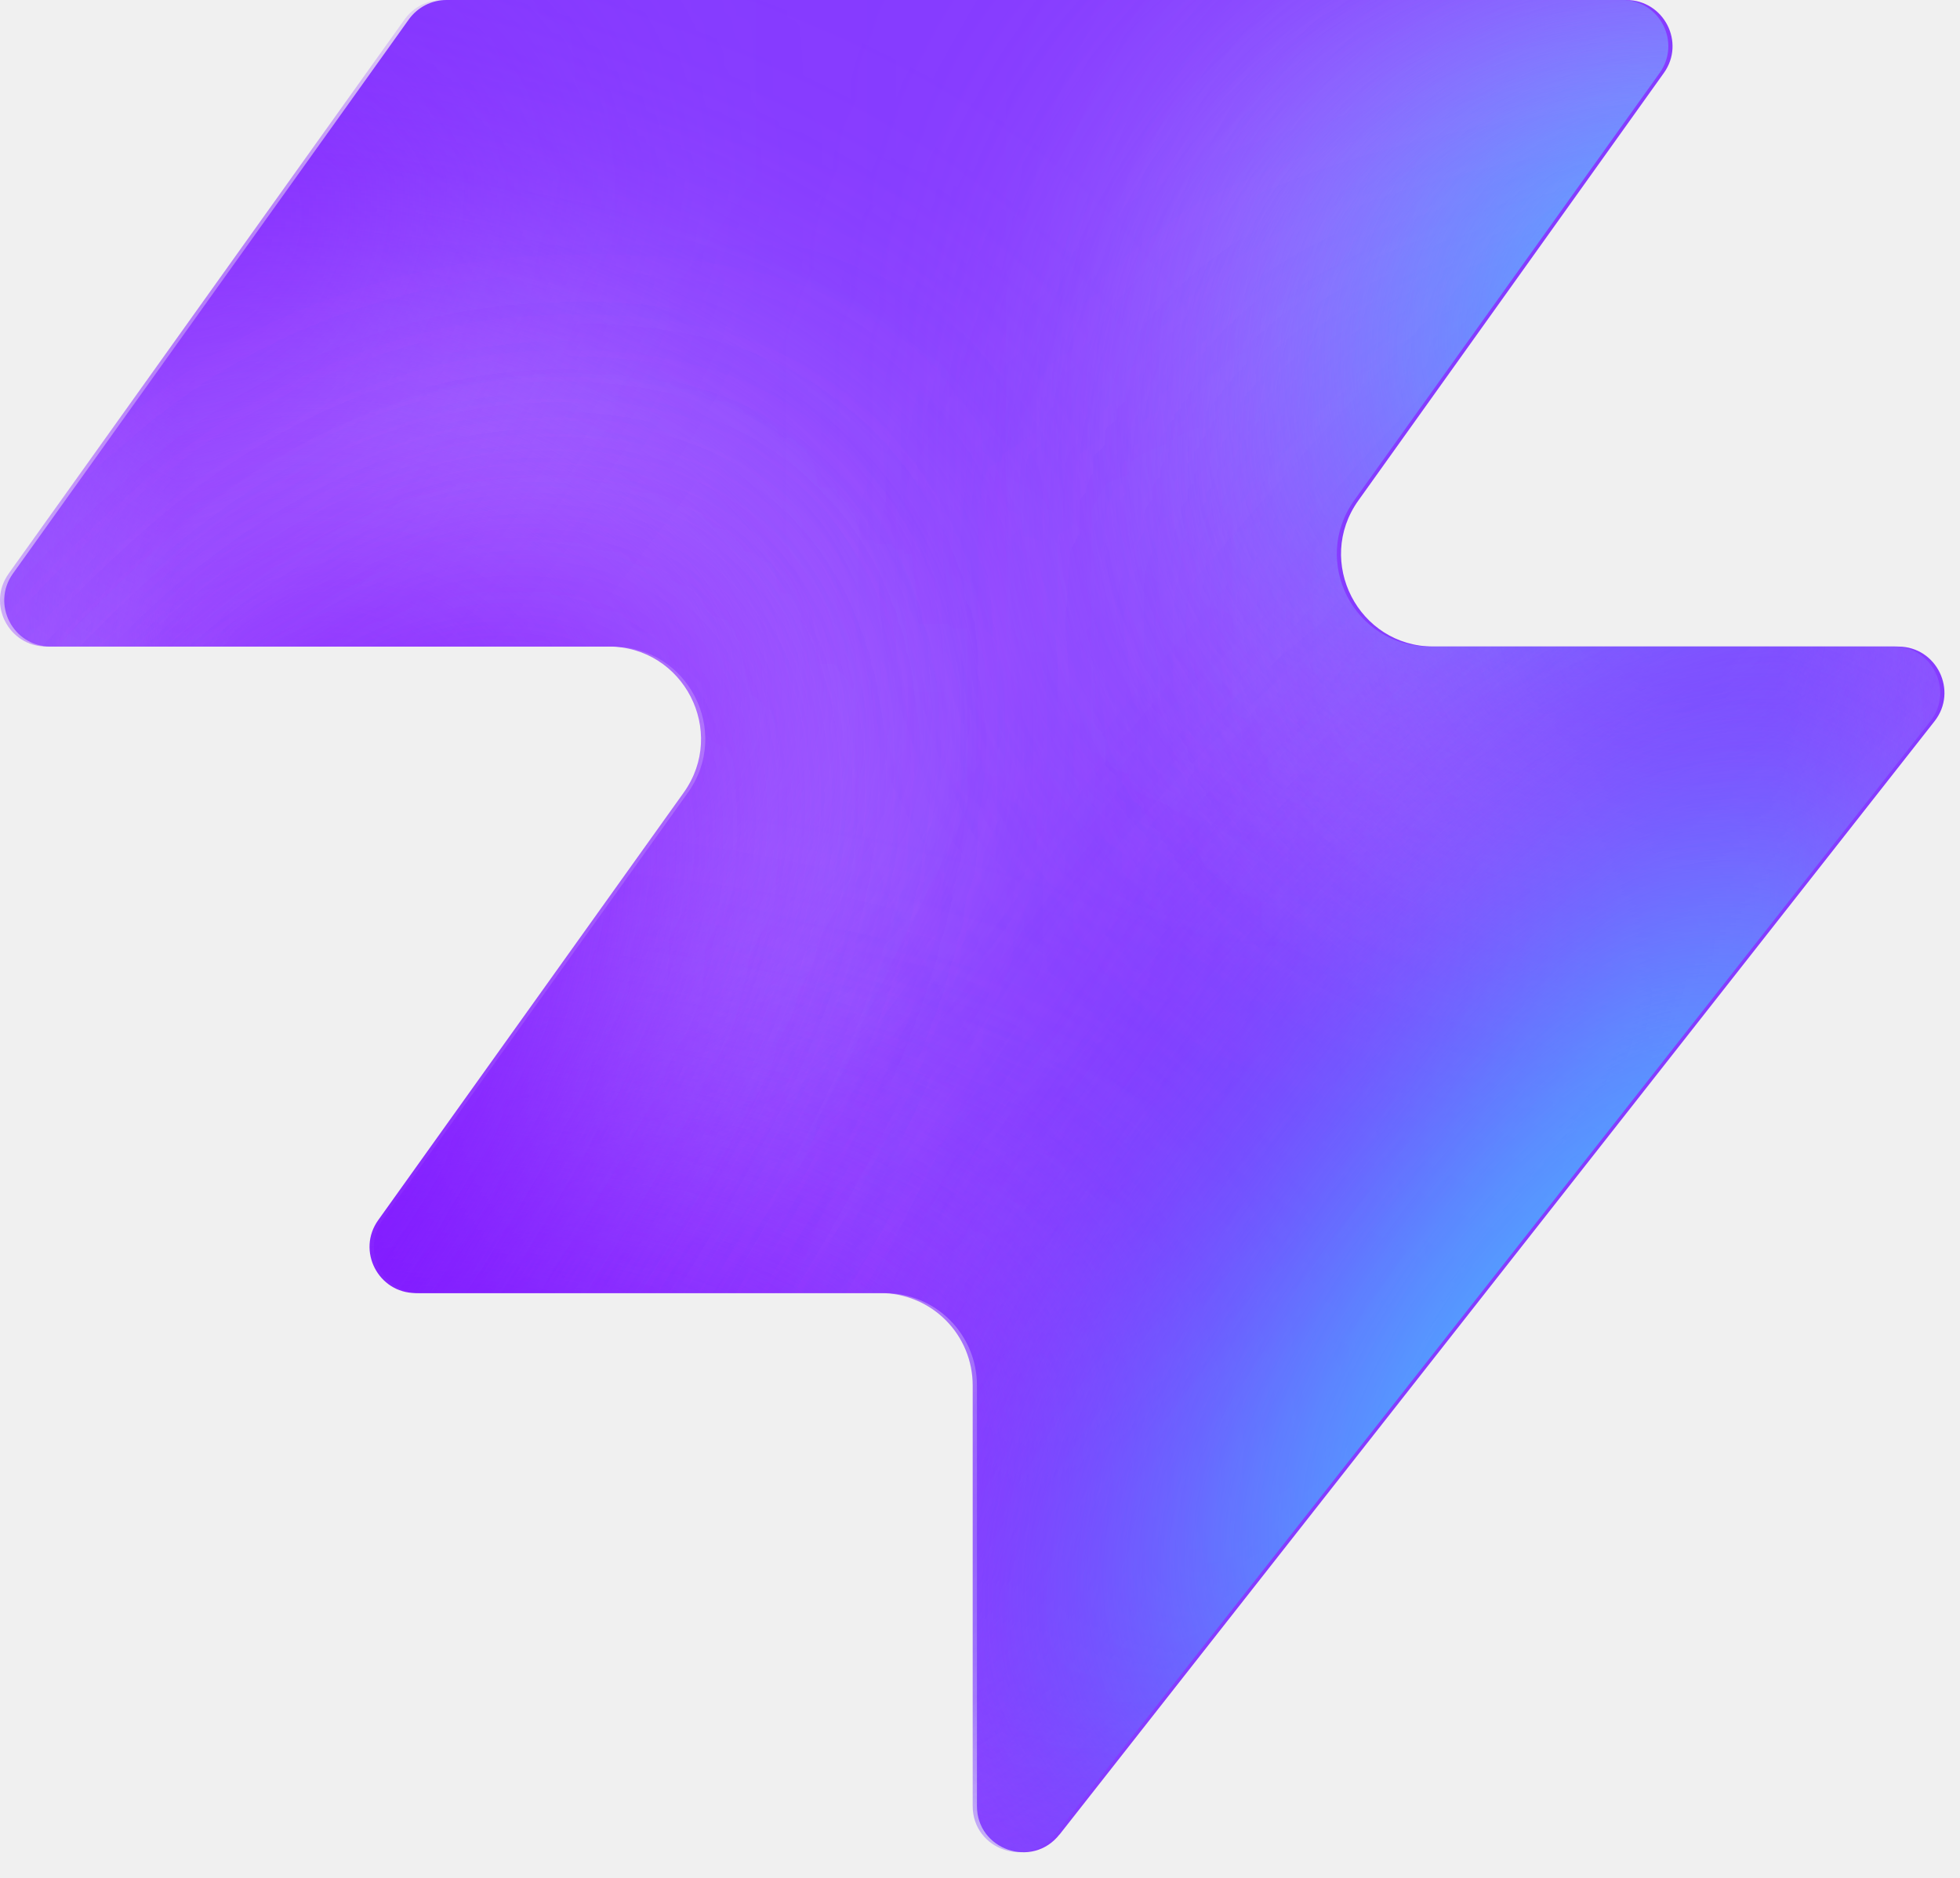
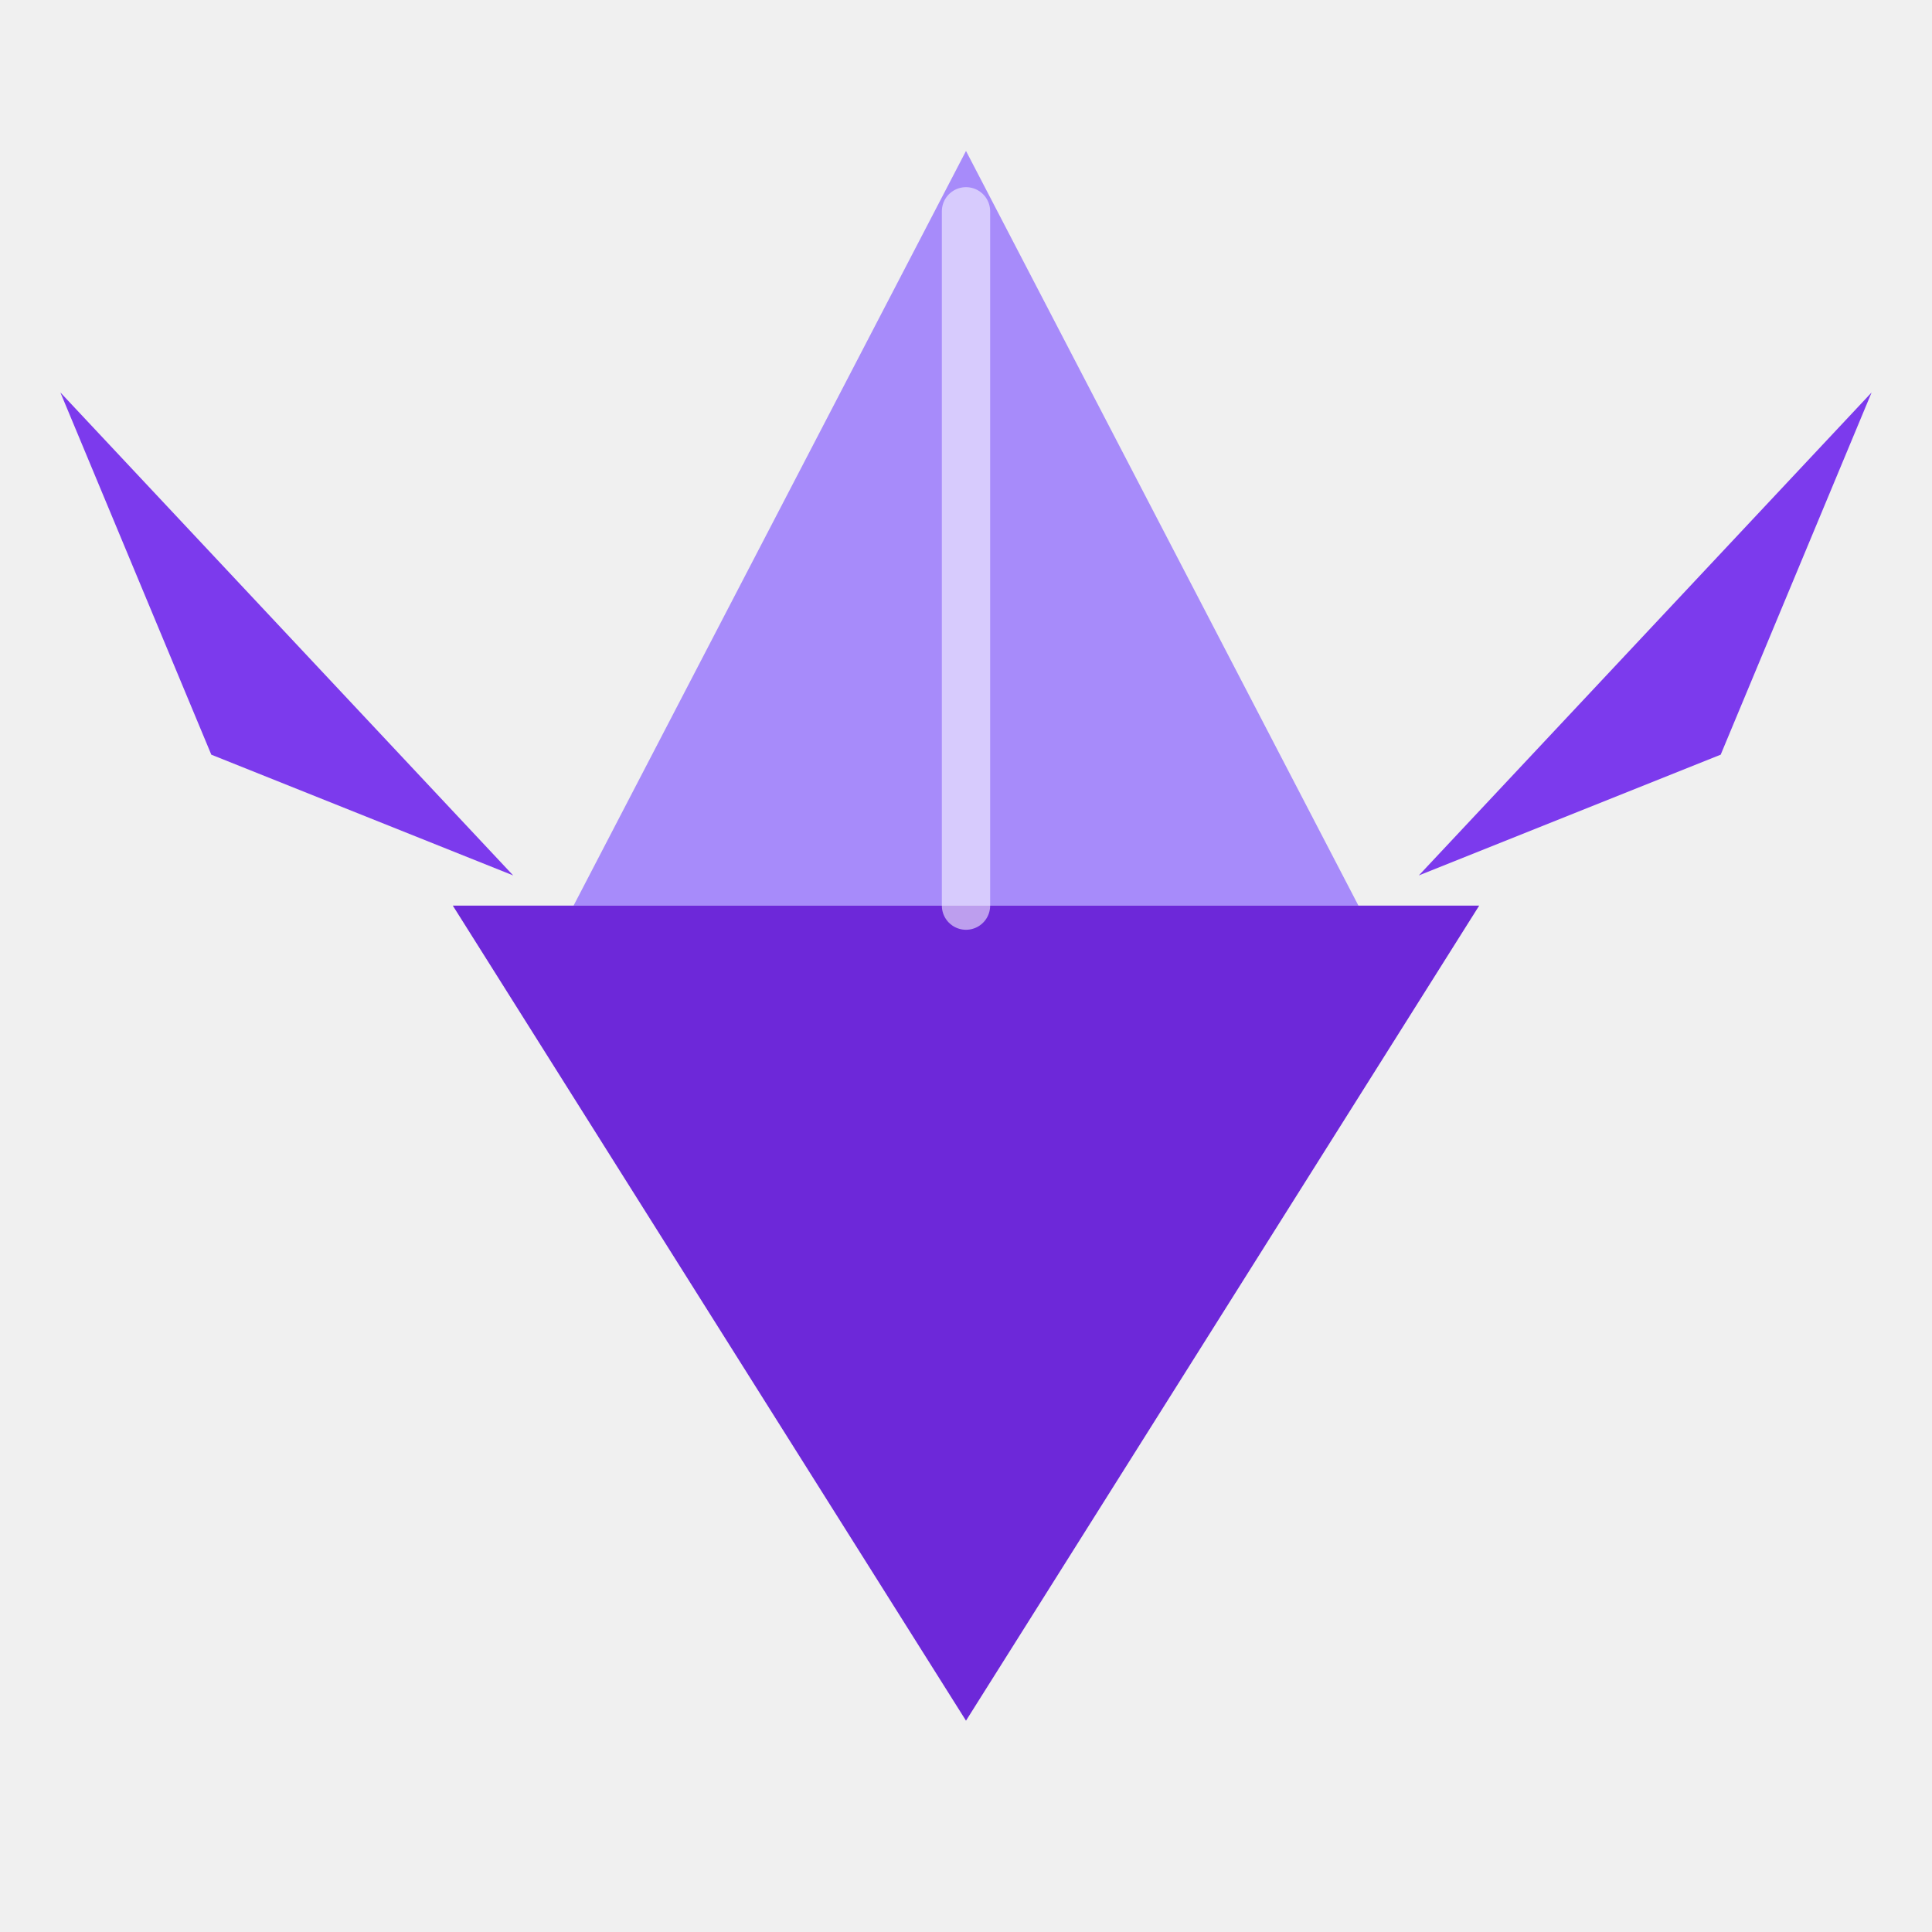
- <svg xmlns="http://www.w3.org/2000/svg" width="48" height="46" fill="none" viewBox="0 0 48 46">
-   <path fill="#863bff" d="M25.946 44.938c-.664.845-2.021.375-2.021-.698V33.937a2.26 2.26 0 0 0-2.262-2.262H10.287c-.92 0-1.456-1.04-.92-1.788l7.48-10.471c1.07-1.497 0-3.578-1.842-3.578H1.237c-.92 0-1.456-1.04-.92-1.788L10.013.474c.214-.297.556-.474.92-.474h28.894c.92 0 1.456 1.04.92 1.788l-7.48 10.471c-1.07 1.498 0 3.579 1.842 3.579h11.377c.943 0 1.473 1.088.89 1.83L25.947 44.94z" style="fill:#863bff;fill:color(display-p3 .525 .23 1);fill-opacity:1" />
-   <mask id="a" width="48" height="46" x="0" y="0" maskUnits="userSpaceOnUse" style="mask-type:alpha">
-     <path fill="#000" d="M25.842 44.938c-.664.844-2.021.375-2.021-.698V33.937a2.26 2.26 0 0 0-2.262-2.262H10.183c-.92 0-1.456-1.04-.92-1.788l7.48-10.471c1.07-1.498 0-3.579-1.842-3.579H1.133c-.92 0-1.456-1.04-.92-1.787L9.91.473c.214-.297.556-.474.92-.474h28.894c.92 0 1.456 1.04.92 1.788l-7.48 10.471c-1.07 1.498 0 3.578 1.842 3.578h11.377c.943 0 1.473 1.088.89 1.832L25.843 44.94z" style="fill:#000;fill-opacity:1" />
-   </mask>
-   <g mask="url(#a)">
-     <g filter="url(#b)">
-       <ellipse cx="5.508" cy="14.704" fill="#ede6ff" rx="5.508" ry="14.704" style="fill:#ede6ff;fill:color(display-p3 .927 .903 1);fill-opacity:1" transform="matrix(.00324 1 1 -.00324 -4.47 31.516)" />
-     </g>
-     <g filter="url(#c)">
-       <ellipse cx="10.399" cy="29.851" fill="#ede6ff" rx="10.399" ry="29.851" style="fill:#ede6ff;fill:color(display-p3 .927 .903 1);fill-opacity:1" transform="matrix(.00324 1 1 -.00324 -39.328 7.883)" />
-     </g>
-     <g filter="url(#d)">
-       <ellipse cx="5.508" cy="30.487" fill="#7e14ff" rx="5.508" ry="30.487" style="fill:#7e14ff;fill:color(display-p3 .492 .077 1);fill-opacity:1" transform="rotate(89.814 -25.913 -14.639)scale(1 -1)" />
-     </g>
-     <g filter="url(#e)">
-       <ellipse cx="5.508" cy="30.599" fill="#7e14ff" rx="5.508" ry="30.599" style="fill:#7e14ff;fill:color(display-p3 .492 .077 1);fill-opacity:1" transform="rotate(89.814 -32.644 -3.334)scale(1 -1)" />
-     </g>
-     <g filter="url(#f)">
-       <ellipse cx="5.508" cy="30.599" fill="#7e14ff" rx="5.508" ry="30.599" style="fill:#7e14ff;fill:color(display-p3 .492 .077 1);fill-opacity:1" transform="matrix(.00324 1 1 -.00324 -34.34 30.47)" />
-     </g>
-     <g filter="url(#g)">
-       <ellipse cx="14.072" cy="22.078" fill="#ede6ff" rx="14.072" ry="22.078" style="fill:#ede6ff;fill:color(display-p3 .927 .903 1);fill-opacity:1" transform="rotate(93.35 24.506 48.493)scale(-1 1)" />
-     </g>
-     <g filter="url(#h)">
-       <ellipse cx="3.47" cy="21.501" fill="#7e14ff" rx="3.47" ry="21.501" style="fill:#7e14ff;fill:color(display-p3 .492 .077 1);fill-opacity:1" transform="rotate(89.009 28.708 47.59)scale(-1 1)" />
-     </g>
-     <g filter="url(#i)">
-       <ellipse cx="3.47" cy="21.501" fill="#7e14ff" rx="3.47" ry="21.501" style="fill:#7e14ff;fill:color(display-p3 .492 .077 1);fill-opacity:1" transform="rotate(89.009 28.708 47.59)scale(-1 1)" />
-     </g>
-     <g filter="url(#j)">
-       <ellipse cx=".387" cy="8.972" fill="#7e14ff" rx="4.407" ry="29.108" style="fill:#7e14ff;fill:color(display-p3 .492 .077 1);fill-opacity:1" transform="rotate(39.51 .387 8.972)" />
-     </g>
-     <g filter="url(#k)">
-       <ellipse cx="47.523" cy="-6.092" fill="#7e14ff" rx="4.407" ry="29.108" style="fill:#7e14ff;fill:color(display-p3 .492 .077 1);fill-opacity:1" transform="rotate(37.892 47.523 -6.092)" />
-     </g>
-     <g filter="url(#l)">
-       <ellipse cx="41.412" cy="6.333" fill="#47bfff" rx="5.971" ry="9.665" style="fill:#47bfff;fill:color(display-p3 .28 .748 1);fill-opacity:1" transform="rotate(37.892 41.412 6.333)" />
-     </g>
-     <g filter="url(#m)">
-       <ellipse cx="-1.879" cy="38.332" fill="#7e14ff" rx="4.407" ry="29.108" style="fill:#7e14ff;fill:color(display-p3 .492 .077 1);fill-opacity:1" transform="rotate(37.892 -1.88 38.332)" />
-     </g>
-     <g filter="url(#n)">
-       <ellipse cx="-1.879" cy="38.332" fill="#7e14ff" rx="4.407" ry="29.108" style="fill:#7e14ff;fill:color(display-p3 .492 .077 1);fill-opacity:1" transform="rotate(37.892 -1.88 38.332)" />
-     </g>
-     <g filter="url(#o)">
-       <ellipse cx="35.651" cy="29.907" fill="#7e14ff" rx="4.407" ry="29.108" style="fill:#7e14ff;fill:color(display-p3 .492 .077 1);fill-opacity:1" transform="rotate(37.892 35.651 29.907)" />
-     </g>
-     <g filter="url(#p)">
-       <ellipse cx="38.418" cy="32.4" fill="#47bfff" rx="5.971" ry="15.297" style="fill:#47bfff;fill:color(display-p3 .28 .748 1);fill-opacity:1" transform="rotate(37.892 38.418 32.4)" />
-     </g>
-   </g>
-   <defs>
-     <filter id="b" width="60.045" height="41.654" x="-19.77" y="16.149" color-interpolation-filters="sRGB" filterUnits="userSpaceOnUse">
-       <feFlood flood-opacity="0" result="BackgroundImageFix" />
-       <feBlend in="SourceGraphic" in2="BackgroundImageFix" result="shape" />
-       <feGaussianBlur result="effect1_foregroundBlur_2002_17158" stdDeviation="7.659" />
-     </filter>
-     <filter id="c" width="90.34" height="51.437" x="-54.613" y="-7.533" color-interpolation-filters="sRGB" filterUnits="userSpaceOnUse">
-       <feFlood flood-opacity="0" result="BackgroundImageFix" />
-       <feBlend in="SourceGraphic" in2="BackgroundImageFix" result="shape" />
-       <feGaussianBlur result="effect1_foregroundBlur_2002_17158" stdDeviation="7.659" />
-     </filter>
-     <filter id="d" width="79.355" height="29.4" x="-49.64" y="2.03" color-interpolation-filters="sRGB" filterUnits="userSpaceOnUse">
-       <feFlood flood-opacity="0" result="BackgroundImageFix" />
-       <feBlend in="SourceGraphic" in2="BackgroundImageFix" result="shape" />
-       <feGaussianBlur result="effect1_foregroundBlur_2002_17158" stdDeviation="4.596" />
-     </filter>
-     <filter id="e" width="79.579" height="29.4" x="-45.045" y="20.029" color-interpolation-filters="sRGB" filterUnits="userSpaceOnUse">
-       <feFlood flood-opacity="0" result="BackgroundImageFix" />
-       <feBlend in="SourceGraphic" in2="BackgroundImageFix" result="shape" />
-       <feGaussianBlur result="effect1_foregroundBlur_2002_17158" stdDeviation="4.596" />
-     </filter>
-     <filter id="f" width="79.579" height="29.4" x="-43.513" y="21.178" color-interpolation-filters="sRGB" filterUnits="userSpaceOnUse">
-       <feFlood flood-opacity="0" result="BackgroundImageFix" />
-       <feBlend in="SourceGraphic" in2="BackgroundImageFix" result="shape" />
-       <feGaussianBlur result="effect1_foregroundBlur_2002_17158" stdDeviation="4.596" />
-     </filter>
-     <filter id="g" width="74.749" height="58.852" x="15.756" y="-17.901" color-interpolation-filters="sRGB" filterUnits="userSpaceOnUse">
-       <feFlood flood-opacity="0" result="BackgroundImageFix" />
-       <feBlend in="SourceGraphic" in2="BackgroundImageFix" result="shape" />
-       <feGaussianBlur result="effect1_foregroundBlur_2002_17158" stdDeviation="7.659" />
-     </filter>
-     <filter id="h" width="61.377" height="25.362" x="23.548" y="2.284" color-interpolation-filters="sRGB" filterUnits="userSpaceOnUse">
-       <feFlood flood-opacity="0" result="BackgroundImageFix" />
-       <feBlend in="SourceGraphic" in2="BackgroundImageFix" result="shape" />
-       <feGaussianBlur result="effect1_foregroundBlur_2002_17158" stdDeviation="4.596" />
-     </filter>
-     <filter id="i" width="61.377" height="25.362" x="23.548" y="2.284" color-interpolation-filters="sRGB" filterUnits="userSpaceOnUse">
-       <feFlood flood-opacity="0" result="BackgroundImageFix" />
-       <feBlend in="SourceGraphic" in2="BackgroundImageFix" result="shape" />
-       <feGaussianBlur result="effect1_foregroundBlur_2002_17158" stdDeviation="4.596" />
-     </filter>
-     <filter id="j" width="56.045" height="63.649" x="-27.636" y="-22.853" color-interpolation-filters="sRGB" filterUnits="userSpaceOnUse">
-       <feFlood flood-opacity="0" result="BackgroundImageFix" />
-       <feBlend in="SourceGraphic" in2="BackgroundImageFix" result="shape" />
-       <feGaussianBlur result="effect1_foregroundBlur_2002_17158" stdDeviation="4.596" />
-     </filter>
-     <filter id="k" width="54.814" height="64.646" x="20.116" y="-38.415" color-interpolation-filters="sRGB" filterUnits="userSpaceOnUse">
-       <feFlood flood-opacity="0" result="BackgroundImageFix" />
-       <feBlend in="SourceGraphic" in2="BackgroundImageFix" result="shape" />
-       <feGaussianBlur result="effect1_foregroundBlur_2002_17158" stdDeviation="4.596" />
-     </filter>
-     <filter id="l" width="33.541" height="35.313" x="24.641" y="-11.323" color-interpolation-filters="sRGB" filterUnits="userSpaceOnUse">
-       <feFlood flood-opacity="0" result="BackgroundImageFix" />
-       <feBlend in="SourceGraphic" in2="BackgroundImageFix" result="shape" />
-       <feGaussianBlur result="effect1_foregroundBlur_2002_17158" stdDeviation="4.596" />
-     </filter>
-     <filter id="m" width="54.814" height="64.646" x="-29.286" y="6.009" color-interpolation-filters="sRGB" filterUnits="userSpaceOnUse">
-       <feFlood flood-opacity="0" result="BackgroundImageFix" />
-       <feBlend in="SourceGraphic" in2="BackgroundImageFix" result="shape" />
-       <feGaussianBlur result="effect1_foregroundBlur_2002_17158" stdDeviation="4.596" />
-     </filter>
-     <filter id="n" width="54.814" height="64.646" x="-29.286" y="6.009" color-interpolation-filters="sRGB" filterUnits="userSpaceOnUse">
-       <feFlood flood-opacity="0" result="BackgroundImageFix" />
-       <feBlend in="SourceGraphic" in2="BackgroundImageFix" result="shape" />
-       <feGaussianBlur result="effect1_foregroundBlur_2002_17158" stdDeviation="4.596" />
-     </filter>
-     <filter id="o" width="54.814" height="64.646" x="8.244" y="-2.416" color-interpolation-filters="sRGB" filterUnits="userSpaceOnUse">
-       <feFlood flood-opacity="0" result="BackgroundImageFix" />
-       <feBlend in="SourceGraphic" in2="BackgroundImageFix" result="shape" />
-       <feGaussianBlur result="effect1_foregroundBlur_2002_17158" stdDeviation="4.596" />
-     </filter>
-     <filter id="p" width="39.409" height="43.623" x="18.713" y="10.588" color-interpolation-filters="sRGB" filterUnits="userSpaceOnUse">
-       <feFlood flood-opacity="0" result="BackgroundImageFix" />
-       <feBlend in="SourceGraphic" in2="BackgroundImageFix" result="shape" />
-       <feGaussianBlur result="effect1_foregroundBlur_2002_17158" stdDeviation="4.596" />
-     </filter>
-   </defs>
+ <svg xmlns="http://www.w3.org/2000/svg" viewBox="0 0 64 64" role="img" aria-label="An origami paper crane">
+   <path d="M17 29 L2 13 L7 25 Z" fill="#7c3aed" />
+   <path d="M47 29 L62 13 L57 25 Z" fill="#7c3aed" />
+   <path d="M19 30 L32 5 L45 30 Z" fill="#a78bfa" />
+   <path d="M15 30 L49 30 L32 57 Z" fill="#6d28d9" />
+   <path d="M32 7 L32 30" stroke="#ffffff" stroke-width="1.6" stroke-opacity="0.55" stroke-linecap="round" />
</svg>
